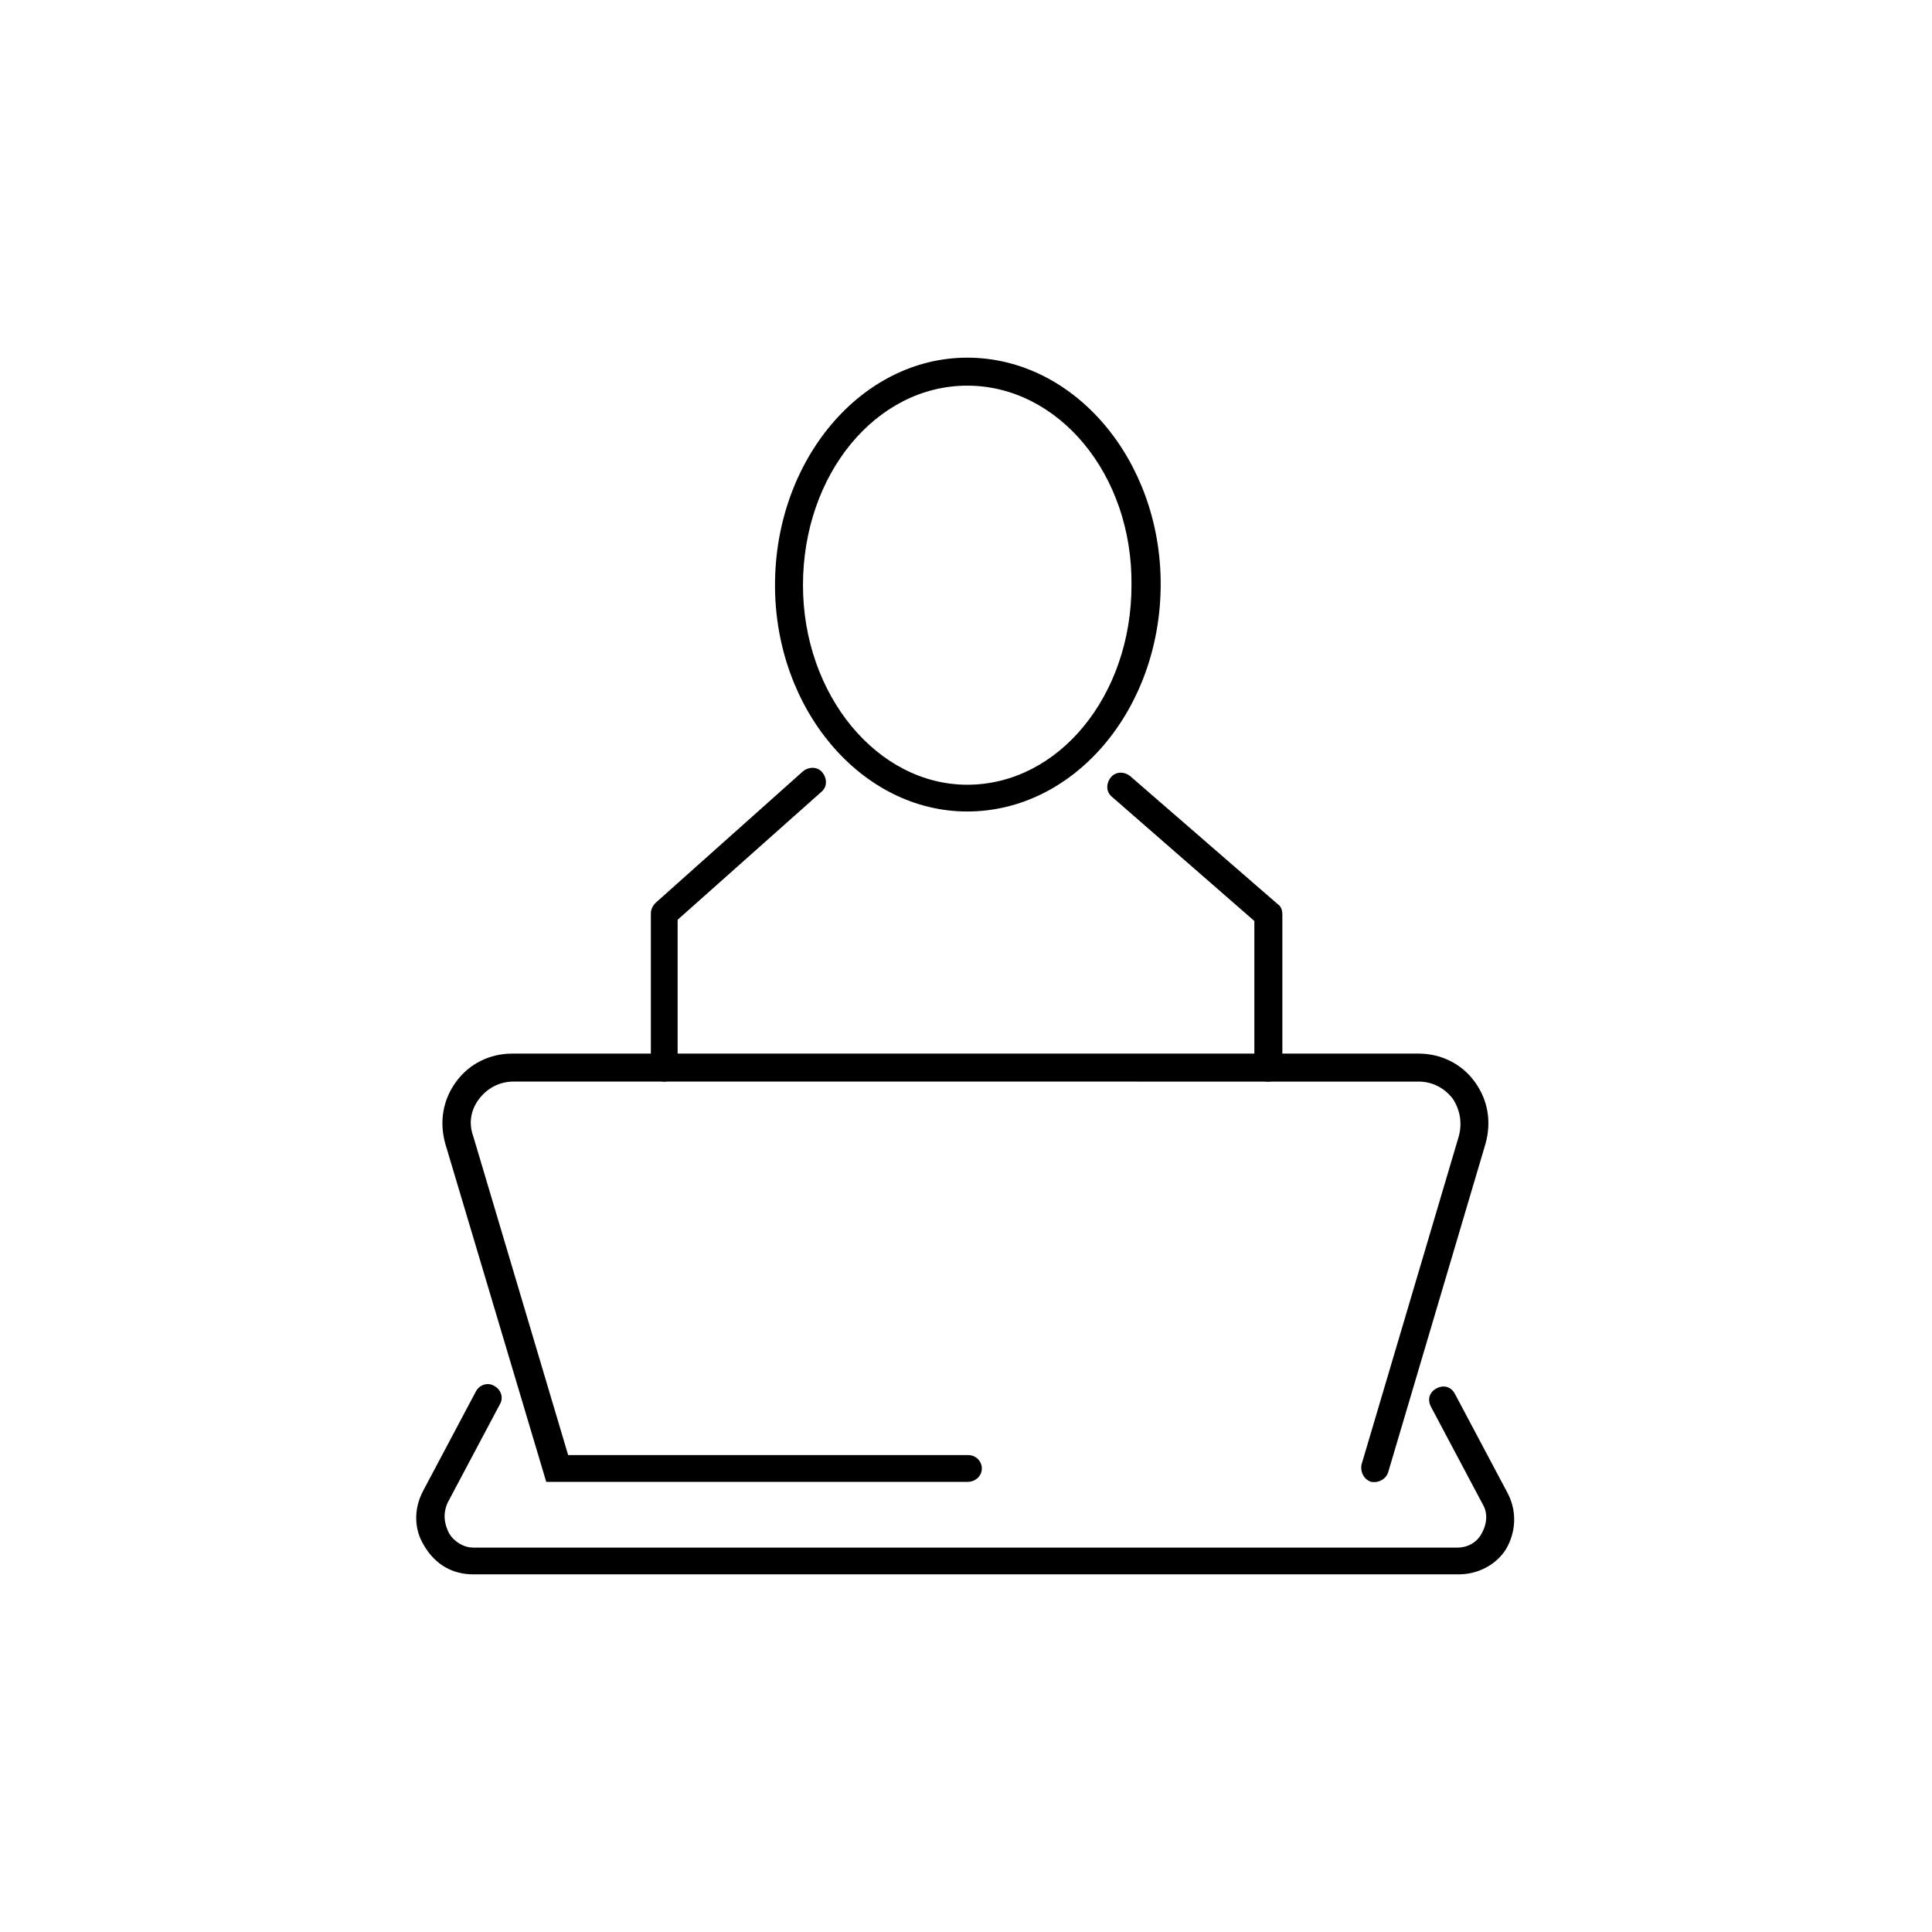
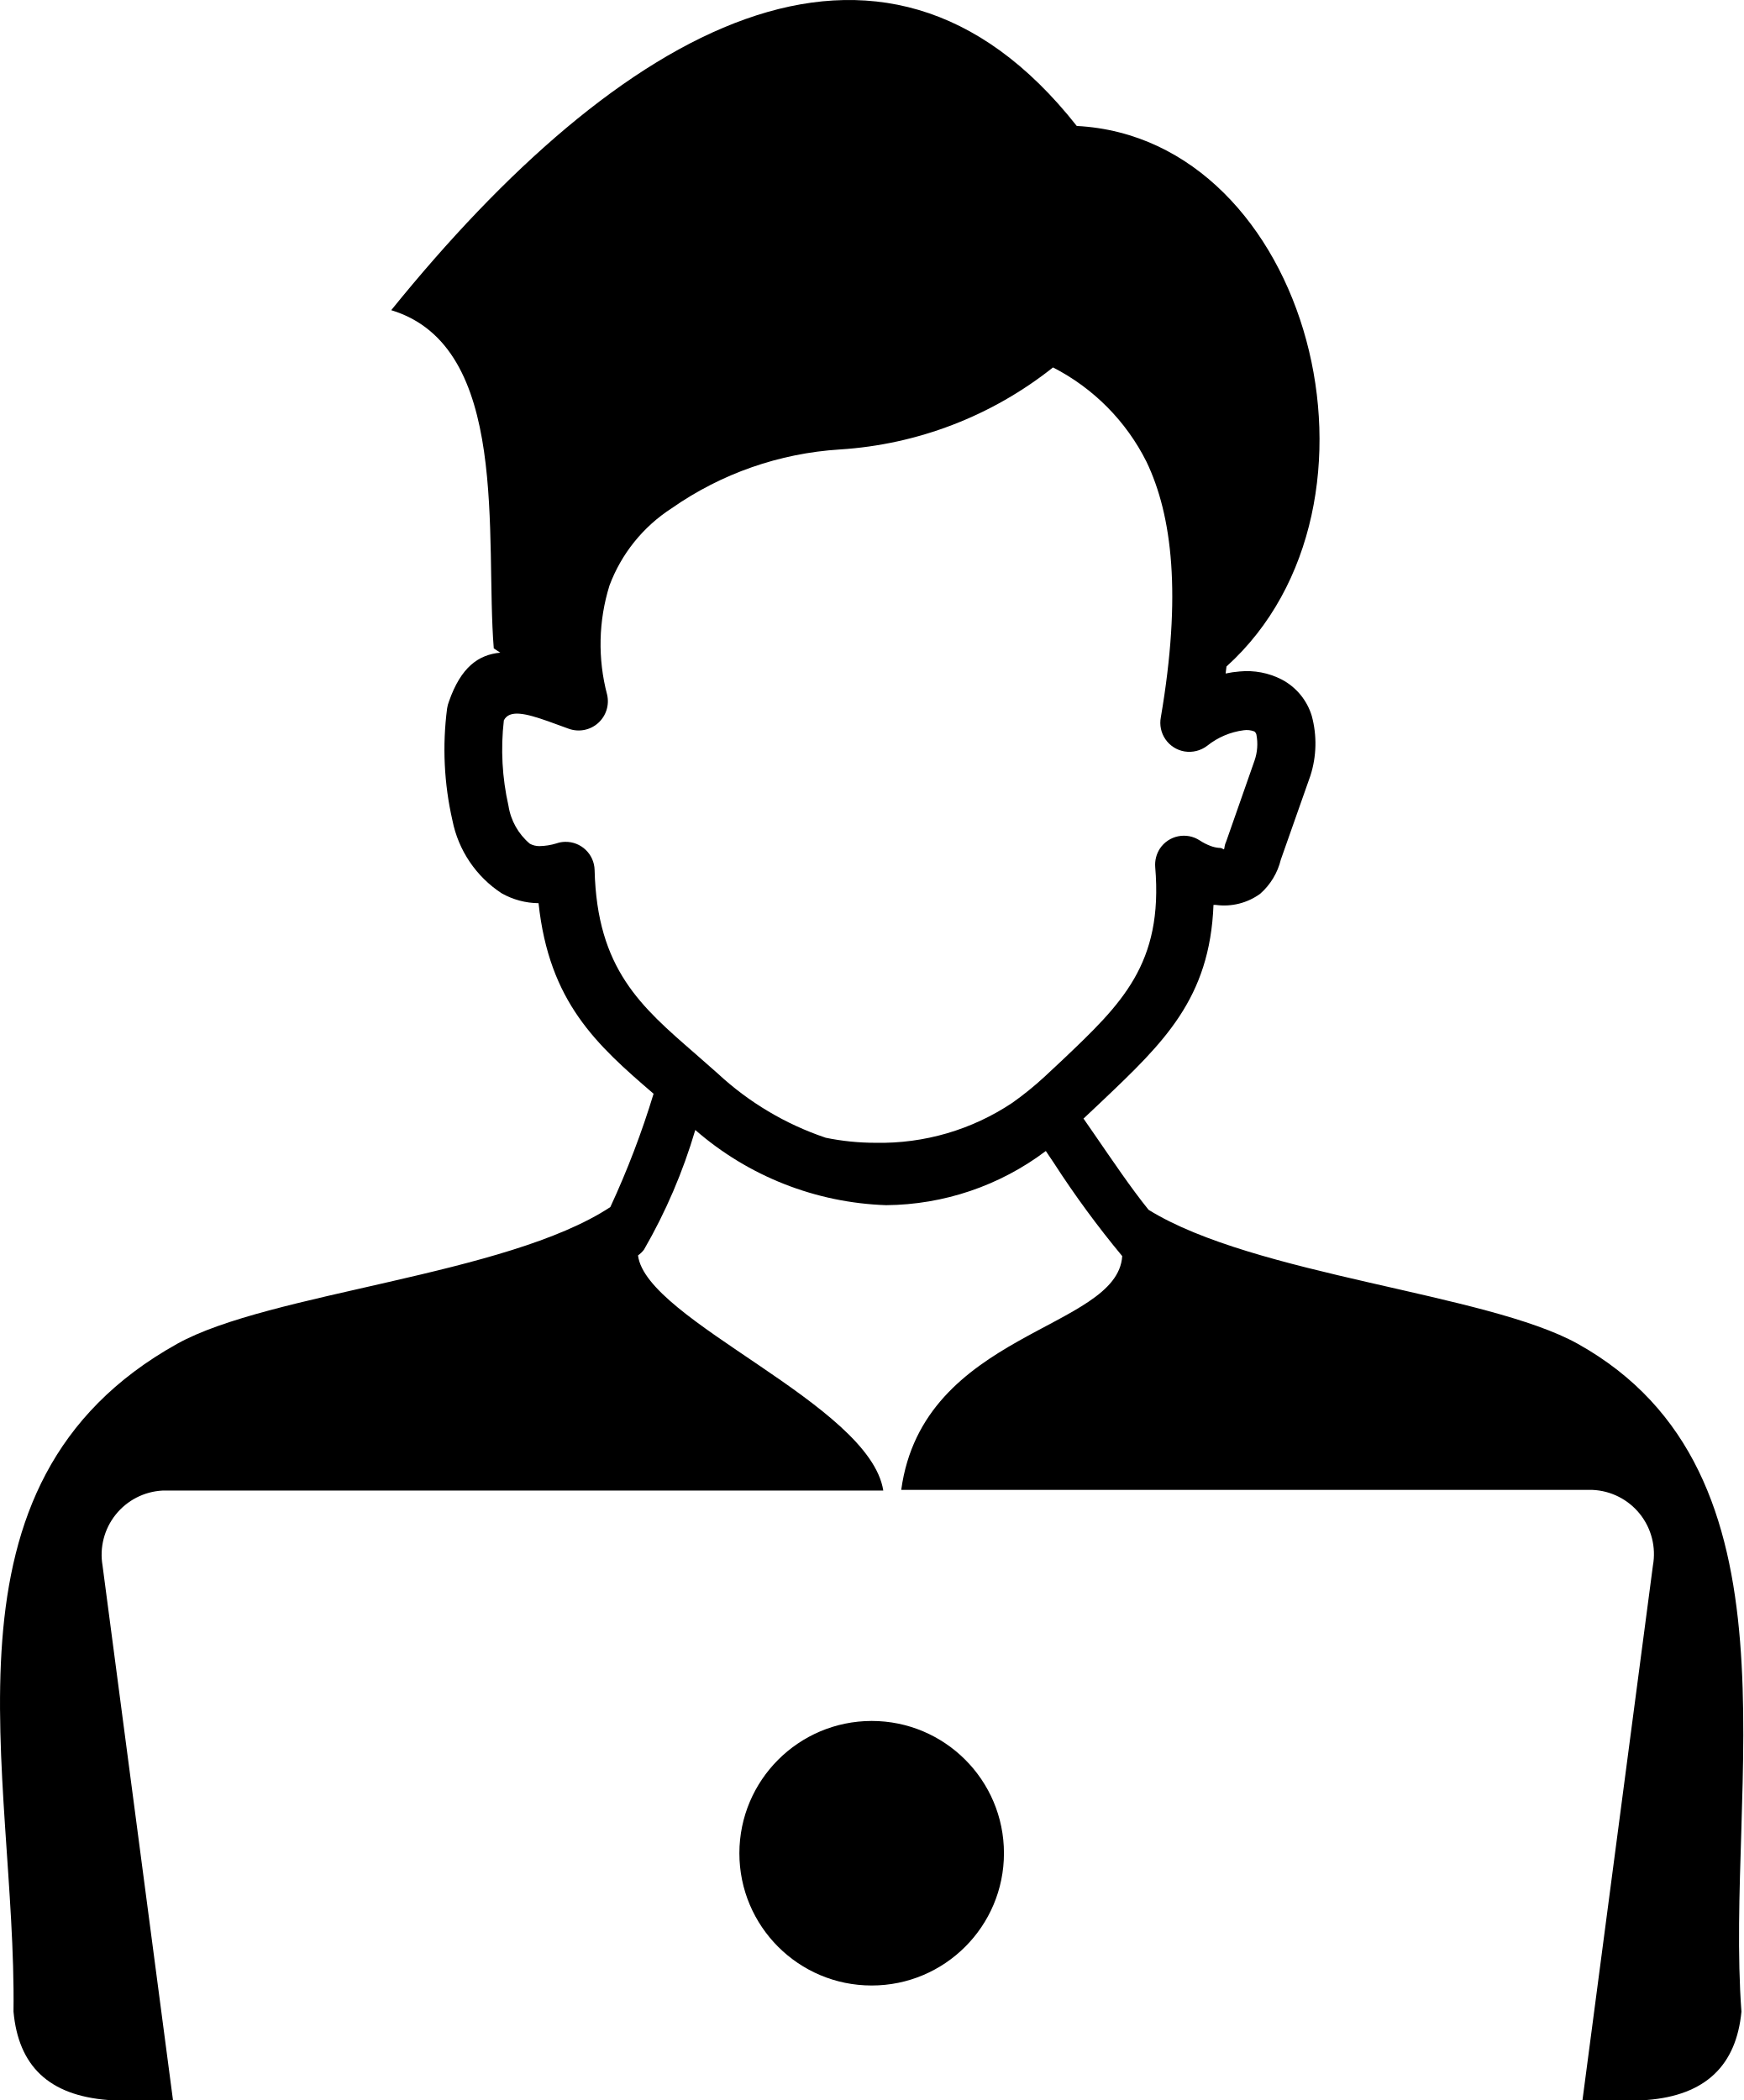
- <svg xmlns="http://www.w3.org/2000/svg" width="752pt" height="752pt" version="1.1" viewBox="0 0 752 752">
+ <svg xmlns="http://www.w3.org/2000/svg" id="Layer_1" data-name="Layer 1" viewBox="0 0 102 122.88">
  <defs>
-     <clipPath id="b">
-       <path d="m301 139.21h151v176.79h-151z" />
-     </clipPath>
-     <clipPath id="a">
-       <path d="m162 538h428v74.793h-428z" />
-     </clipPath>
+     <style>.cls-1{fill-rule:evenodd;}</style>
  </defs>
-   <path d="m493.45 420.99c-2.84 0-5.211-2.367-5.211-5.211v-57.301l-55.406-48.309c-2.367-1.895-2.367-5.211-0.473-7.578s5.211-2.367 7.578-0.473l57.305 49.727c1.422 0.945 1.895 2.367 1.895 4.262v59.672c-0.004 2.844-2.371 5.211-5.688 5.211z" />
-   <path d="m258.55 420.99c-2.84 0-5.211-2.367-5.211-5.211v-60.145c0-1.422 0.473-2.84 1.895-4.262l57.305-51.148c2.367-1.895 5.684-1.895 7.578 0.473 1.895 2.367 1.895 5.684-0.473 7.578l-55.887 49.727v57.305c0 3.316-2.367 5.684-5.207 5.684z" />
-   <g clip-path="url(#b)">
-     <path d="m376.48 315.86c-41.203 0-74.824-39.781-74.824-88.086-0.004-48.777 33.621-88.559 74.824-88.559 41.672 0 75.297 39.781 75.297 88.086 0 48.777-33.625 88.559-75.297 88.559zm0-165.75c-35.52 0-63.934 34.57-63.934 77.668 0 42.621 28.887 77.668 63.934 77.668 35.52 0 63.934-34.57 63.934-77.668 0.473-43.094-28.418-77.668-63.934-77.668z" />
-   </g>
-   <path d="m376.48 576.8h-163.86l-39.309-131.66c-2.367-8.523-0.945-17.051 4.262-24.152 5.211-7.106 13.262-10.891 21.785-10.891h352.82c8.523 0 16.574 3.789 21.785 10.891 5.211 7.106 6.629 15.629 4.262 24.152l-37.887 127.87c-0.945 2.84-3.789 4.262-6.629 3.789-2.84-0.945-4.262-3.789-3.789-6.629l37.887-127.87c1.422-5.211 0.473-10.418-2.367-14.68-3.316-4.262-8.051-6.629-13.262-6.629l-352.34-0.004c-5.211 0-9.945 2.367-13.262 6.629-3.316 4.262-4.262 9.473-2.367 14.68l36.938 124.08h155.81c2.84 0 5.211 2.367 5.211 5.211s-2.367 5.211-5.68 5.211z" />
-   <g clip-path="url(#a)">
-     <path d="m567.8 612.79h-383.6c-8.051 0-14.68-3.789-18.941-10.891-4.262-6.629-4.262-14.68-0.473-21.785l20.363-38.359c1.422-2.84 4.734-3.789 7.106-2.367 2.84 1.422 3.789 4.734 2.367 7.106l-20.363 38.359c-1.895 4.258-1.422 8.047 0.473 11.836 1.895 3.316 5.684 5.684 9.473 5.684h383.13c3.789 0 7.578-1.895 9.473-5.684 1.895-3.316 2.367-7.578 0.473-10.891l-20.363-38.359c-1.422-2.84-0.473-5.684 2.367-7.106 2.84-1.422 5.684-0.473 7.106 2.367l20.363 38.359c3.789 7.106 3.316 15.156-0.473 21.785-3.793 6.156-10.898 9.945-18.477 9.945z" />
-   </g>
+   <path class="cls-1" d="M48.29,66.57a14.5,14.5,0,0,0,2.94.3,13.9,13.9,0,0,0,8-2.34A18.76,18.76,0,0,0,61.12,63l1.07-1c3.42-3.25,5.88-5.59,5.4-11.27h0a1.74,1.74,0,0,1,.27-1.07,1.69,1.69,0,0,1,2.34-.48,3.11,3.11,0,0,0,.63.32,1.79,1.79,0,0,0,.46.11c.28,0,.27.12.32.08s0-.15.13-.44l1.66-4.74a2.94,2.94,0,0,0,.11-1.53.32.32,0,0,0-.12-.18,1.23,1.23,0,0,0-.62-.07,4.29,4.29,0,0,0-2.14.91,1.73,1.73,0,0,1-1.33.33,1.7,1.7,0,0,1-1.38-2c1.22-7.15.67-11.8-.84-14.95a12.47,12.47,0,0,0-5.47-5.52,22.29,22.29,0,0,1-12.47,4.8,19.26,19.26,0,0,0-9.84,3.44,9.22,9.22,0,0,0-3.64,4.52,11.55,11.55,0,0,0-.14,6.38,1.71,1.71,0,0,1-2.25,2l-1.21-.44c-1.31-.46-2.25-.69-2.58-.05a14.93,14.93,0,0,0,.27,5A3.63,3.63,0,0,0,31,49.37a1.16,1.16,0,0,0,.56.14,3.62,3.62,0,0,0,1-.16,1.59,1.59,0,0,1,.5-.09,1.69,1.69,0,0,1,1.73,1.65c.14,5.8,2.73,8,5.88,10.74L42,62.82a17.47,17.47,0,0,0,6.3,3.75ZM51,100.7a7.74,7.74,0,1,1-7.74,7.74A7.75,7.75,0,0,1,51,100.7ZM63.4,65.46l.65.94c1,1.45,2.11,3.1,3.15,4.39,6.19,3.84,19.79,4.88,25.11,7.84,13.54,7.55,8.6,25.88,9.58,39.08-.3,3.12-2.07,4.9-5.54,5.17H92.59l4.12-31.27a3.76,3.76,0,0,0-3.54-4.43H52.73C54,77.89,65.38,77.84,65.66,73.5a56.66,56.66,0,0,1-4-5.45l-.47-.7a15.72,15.72,0,0,1-9.34,3.17,17.91,17.91,0,0,1-11.17-4.4,32.11,32.11,0,0,1-3,7,1.61,1.61,0,0,1-.35.34c.47,3.82,13.56,8.7,14.35,13.76H9.5A3.76,3.76,0,0,0,6,91.61l4.12,31.27H6.32c-3.47-.27-5.24-2-5.53-5.17.18-14-5.13-30.88,9.58-39.08,5.39-3,19.28-4,25.34-8A51,51,0,0,0,38.24,64c-3.34-2.87-6.11-5.36-6.73-11.15a4.48,4.48,0,0,1-2.16-.58A6.64,6.64,0,0,1,26.47,48a18.6,18.6,0,0,1-.31-6.55,1.91,1.91,0,0,1,.11-.41c.7-2,1.72-2.73,3-2.85l-.38-.25c-.52-6.46,1-17.67-6-19.79C36.19,1.7,51.49-7.23,63,7.37,76.65,8.09,82.24,29.53,71.76,39l-.05.41a6,6,0,0,1,.82-.12,4.44,4.44,0,0,1,2.46.47,3.57,3.57,0,0,1,1.76,2.13,6.17,6.17,0,0,1-.08,3.5L74.94,50.3a3.88,3.88,0,0,1-1.21,2,3.59,3.59,0,0,1-2.6.65H71c-.21,5.48-2.92,8.06-6.52,11.48l-1.06,1-.06.06Z" />
</svg>
